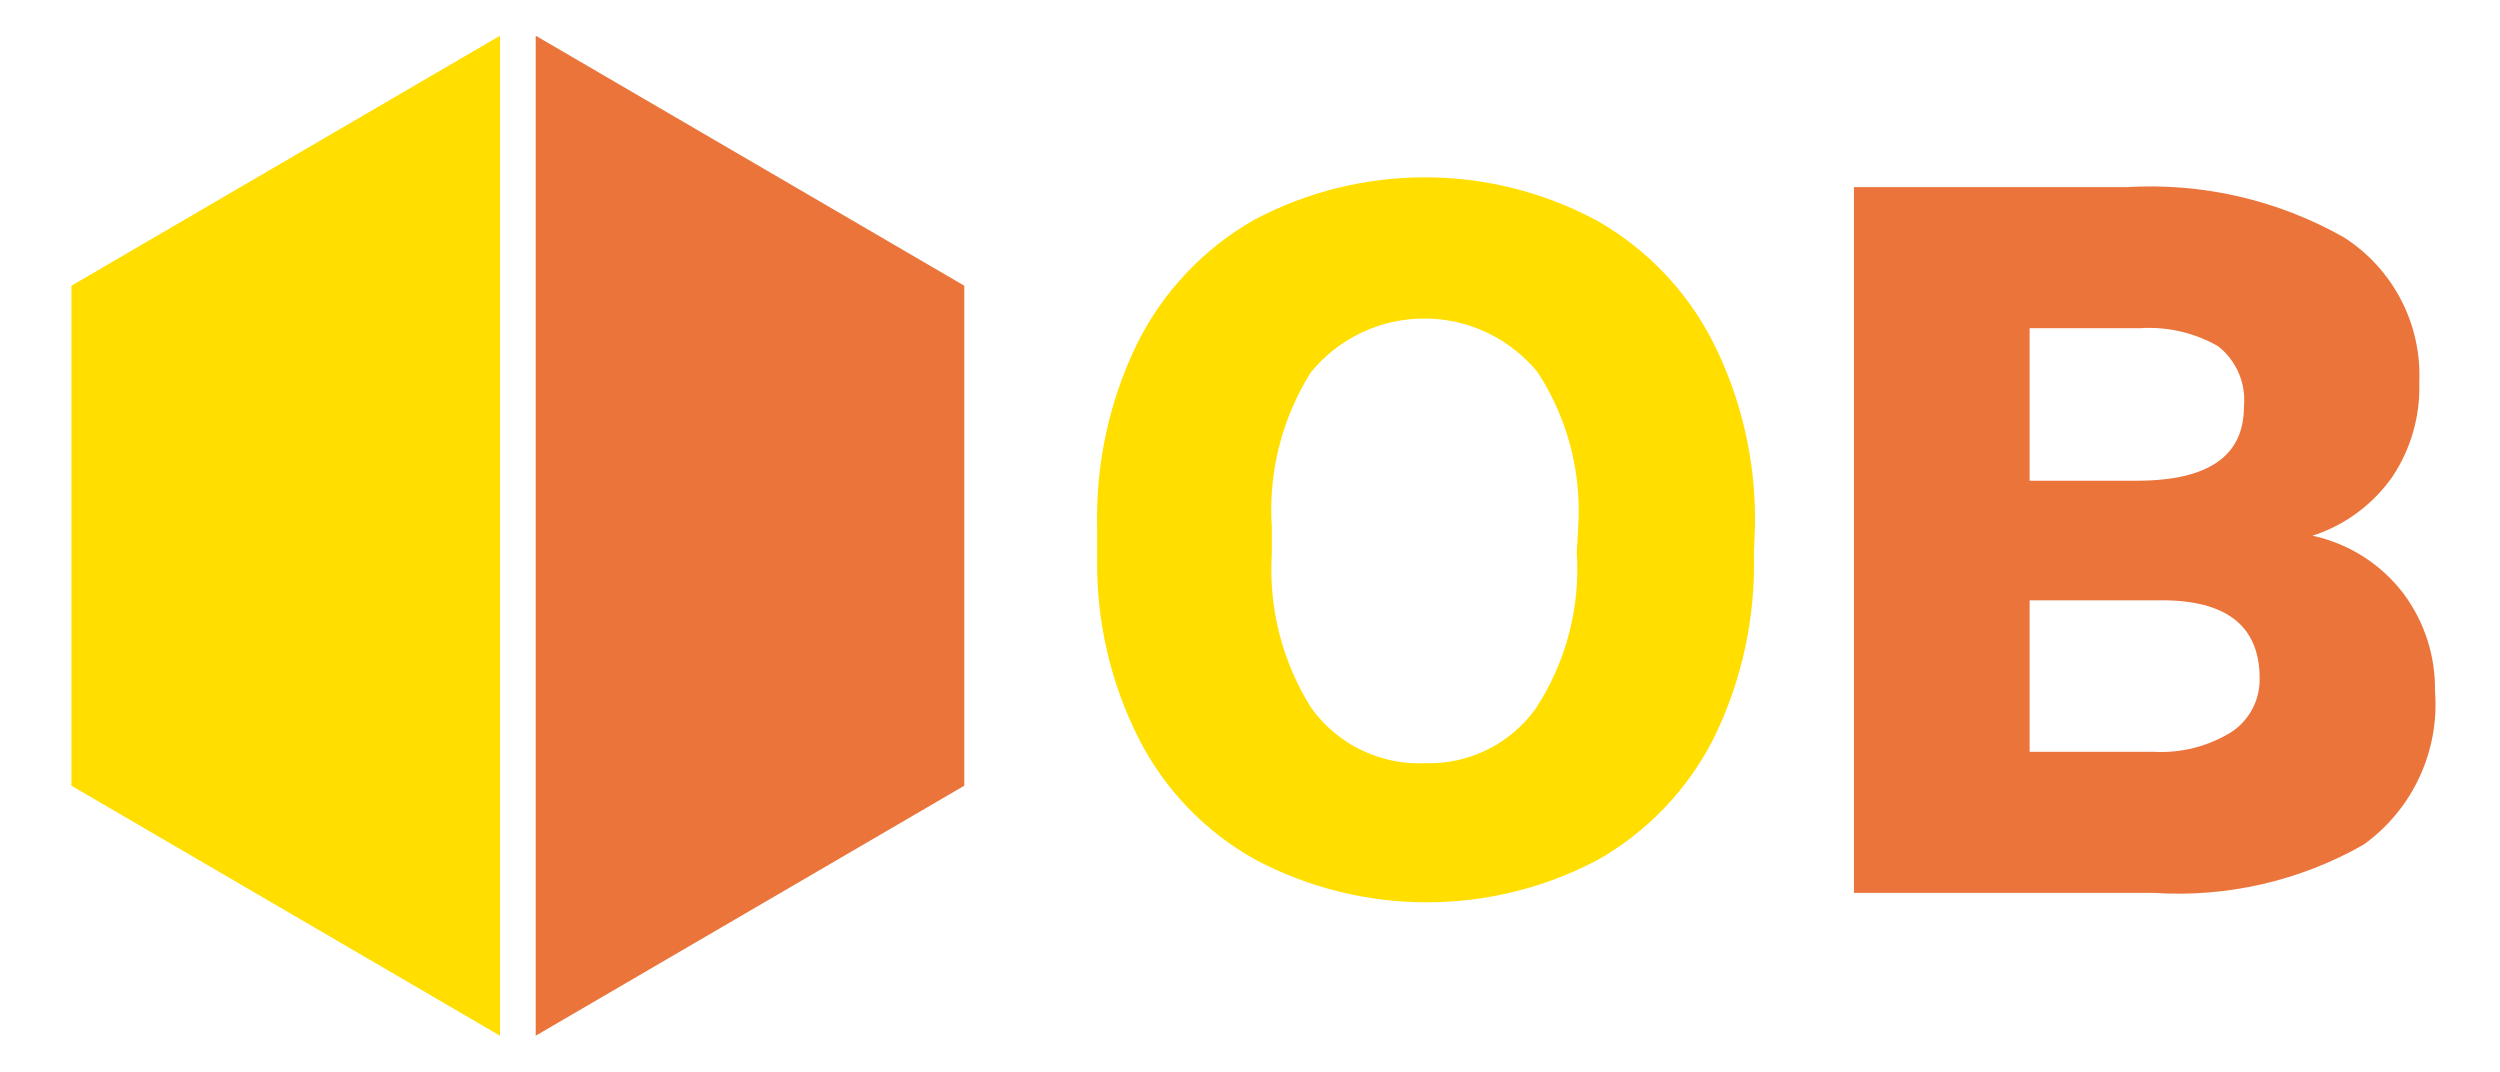
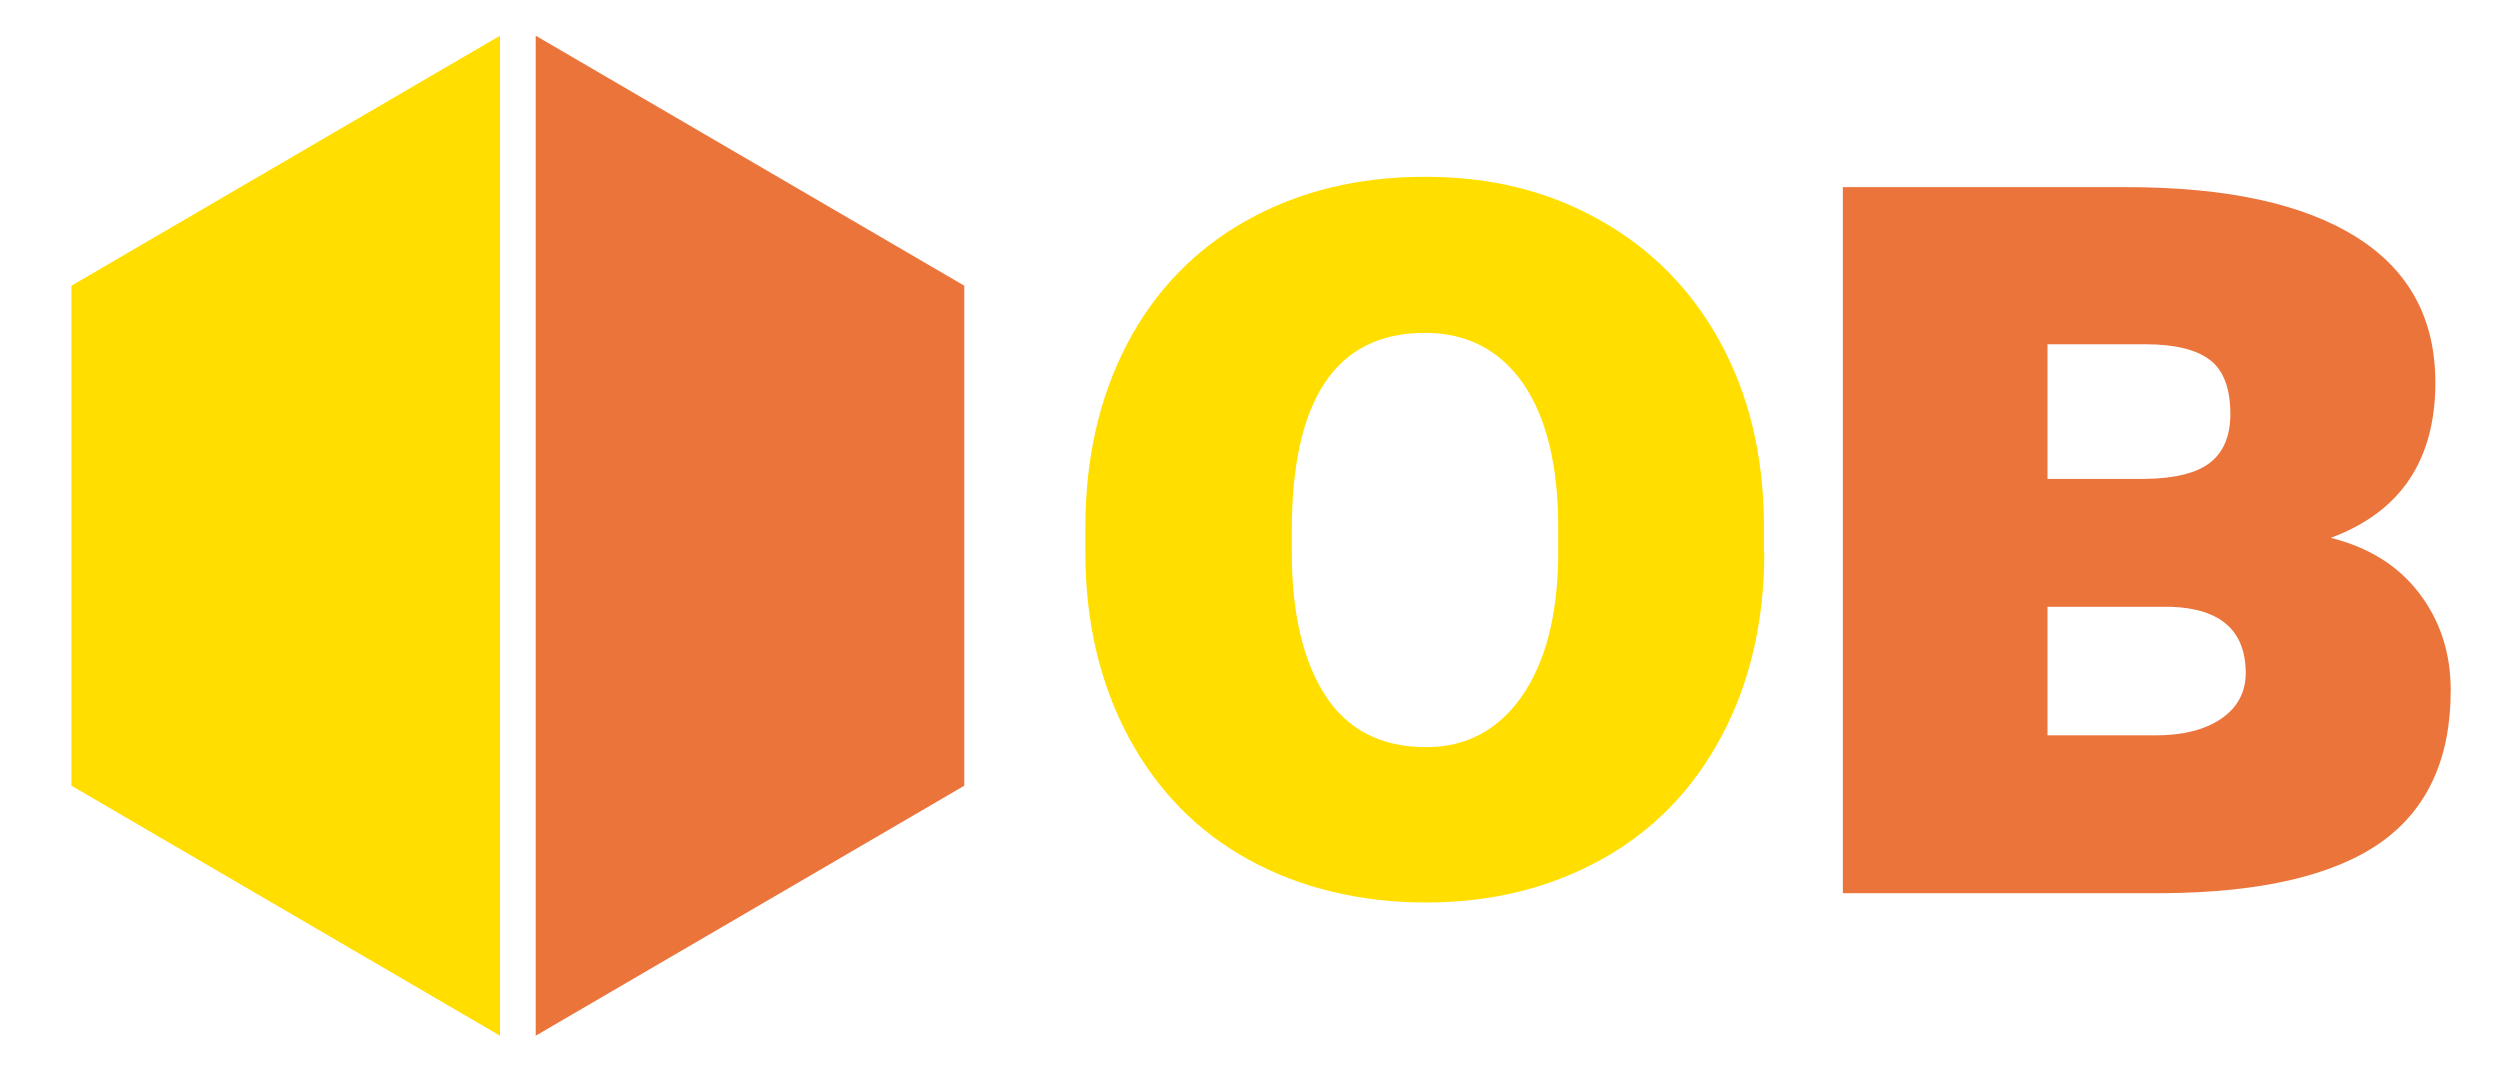
- <svg xmlns="http://www.w3.org/2000/svg" id="Layer_1" data-name="Layer 1" viewBox="0 0 70 30">
+ <svg xmlns="http://www.w3.org/2000/svg" id="a" viewBox="0 0 70 30">
  <defs>
-     <style>.cls-1{fill:#ffde00;}.cls-2{fill:#eb743b;}</style>
+     <style>.b{fill:#ffde00;}.c{fill:#eb743b;}</style>
  </defs>
-   <polygon class="cls-1" points="14 1 2 8 2 22 14 29 14 1" />
-   <polygon class="cls-2" points="15 1 27 8 27 22 15 29 15 1" />
-   <path class="cls-1" d="M49.11,15.52A11.06,11.06,0,0,1,48,20.64a8.15,8.15,0,0,1-3.25,3.43,10.24,10.24,0,0,1-9.6,0,8.05,8.05,0,0,1-3.26-3.38,10.82,10.82,0,0,1-1.17-5.06v-.89a11.12,11.12,0,0,1,1.13-5.14,8.19,8.19,0,0,1,3.24-3.43,10.18,10.18,0,0,1,9.61,0,8.17,8.17,0,0,1,3.26,3.4,11,11,0,0,1,1.18,5.1Zm-4.92-.77a7.1,7.1,0,0,0-1.13-4.32,4.1,4.1,0,0,0-6.36,0,7.25,7.25,0,0,0-1.09,4.32v.77a7.27,7.27,0,0,0,1.11,4.31,3.73,3.73,0,0,0,3.21,1.54A3.67,3.67,0,0,0,43,19.84a7.11,7.11,0,0,0,1.15-4.37Z" />
-   <path class="cls-2" d="M51.91,25V5.24h7.63a11,11,0,0,1,6.08,1.4,4.58,4.58,0,0,1,2.12,4.07A4.5,4.5,0,0,1,67,13.33,4.37,4.37,0,0,1,64.75,15a4.35,4.35,0,0,1,2.54,1.61,4.45,4.45,0,0,1,.89,2.74,4.83,4.83,0,0,1-2,4.3A10.48,10.48,0,0,1,60.29,25Zm4.92-11.54h3q3,0,3-2.07a1.91,1.91,0,0,0-.73-1.7,3.89,3.89,0,0,0-2.19-.5H56.83Zm0,3.35v4.24h3.46a3.74,3.74,0,0,0,2.2-.56A1.76,1.76,0,0,0,63.27,19c0-1.42-.86-2.15-2.59-2.19Z" />
+   <g>
+     <polygon class="b" points="14 1 2 8 2 22 14 29 14 1" />
+     <polygon class="c" points="15 1 27 8 27 22 15 29 15 1" />
+   </g>
+   <g>
+     <path class="b" d="M49.4,15.47c0,1.93-.4,3.65-1.2,5.15-.8,1.5-1.92,2.65-3.37,3.45-1.45,.8-3.08,1.2-4.9,1.2s-3.51-.4-4.95-1.19c-1.45-.79-2.57-1.94-3.38-3.44-.8-1.5-1.21-3.22-1.21-5.17v-.7c0-1.93,.39-3.65,1.17-5.14,.78-1.49,1.9-2.65,3.35-3.46s3.11-1.22,4.98-1.22,3.46,.4,4.9,1.21c1.45,.81,2.57,1.95,3.37,3.41,.8,1.46,1.21,3.14,1.23,5.03v.85Zm-5.77-.7c0-1.74-.33-3.08-.98-4.03-.66-.94-1.57-1.42-2.75-1.42-2.49,0-3.73,1.85-3.73,5.55v.59c0,1.7,.31,3.03,.93,4s1.57,1.46,2.83,1.46c1.13,0,2.02-.48,2.68-1.42,.66-.95,1-2.25,1.02-3.9v-.83Z" />
+     <path class="c" d="M51.6,25V5.24h7.94c2.82,0,4.96,.47,6.44,1.4,1.48,.93,2.21,2.29,2.21,4.07,0,2.18-.98,3.63-2.93,4.35,1.05,.26,1.88,.77,2.47,1.54s.89,1.67,.89,2.73c0,1.91-.65,3.33-1.96,4.26-1.31,.92-3.34,1.4-6.1,1.42h-8.96Zm5.73-11.59h2.71c.87-.01,1.49-.17,1.86-.47s.55-.75,.55-1.35c0-.71-.19-1.22-.57-1.51-.38-.29-.98-.44-1.79-.44h-2.76v3.77Zm0,3.58v3.6h3.02c.78,0,1.4-.16,1.85-.47s.68-.74,.68-1.27c0-1.19-.7-1.81-2.09-1.86h-3.46Z" />
+   </g>
</svg>
